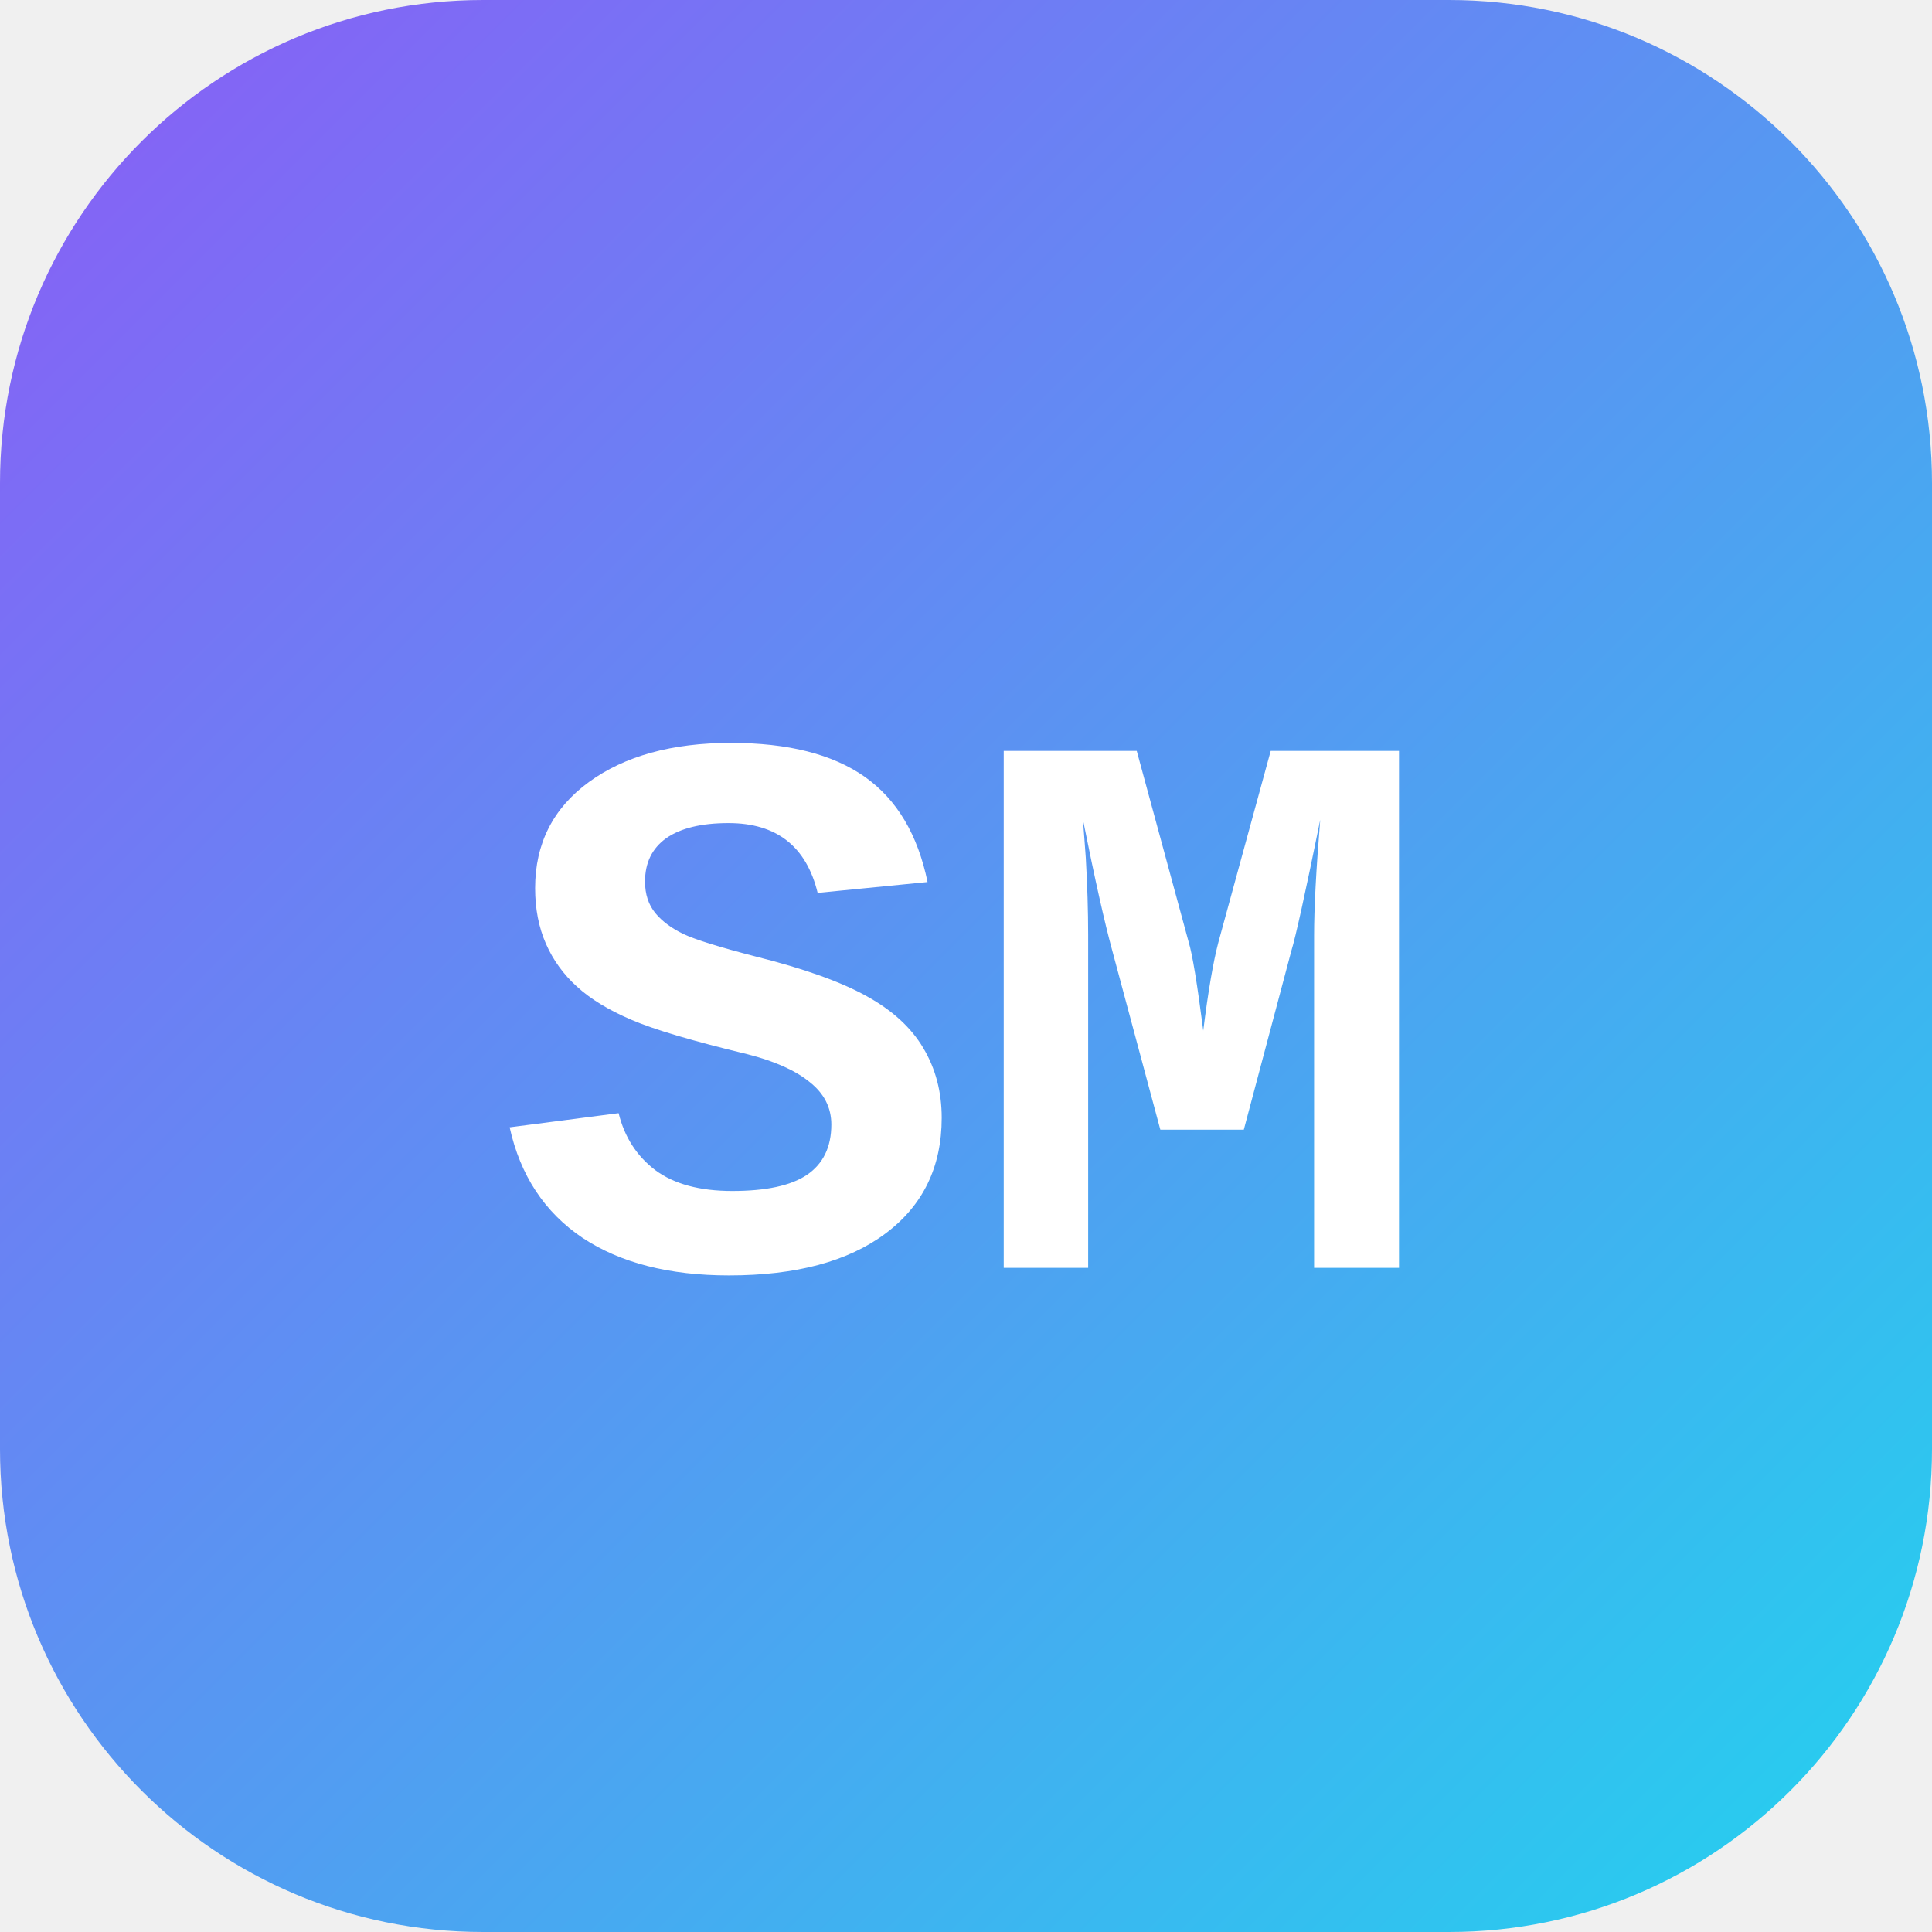
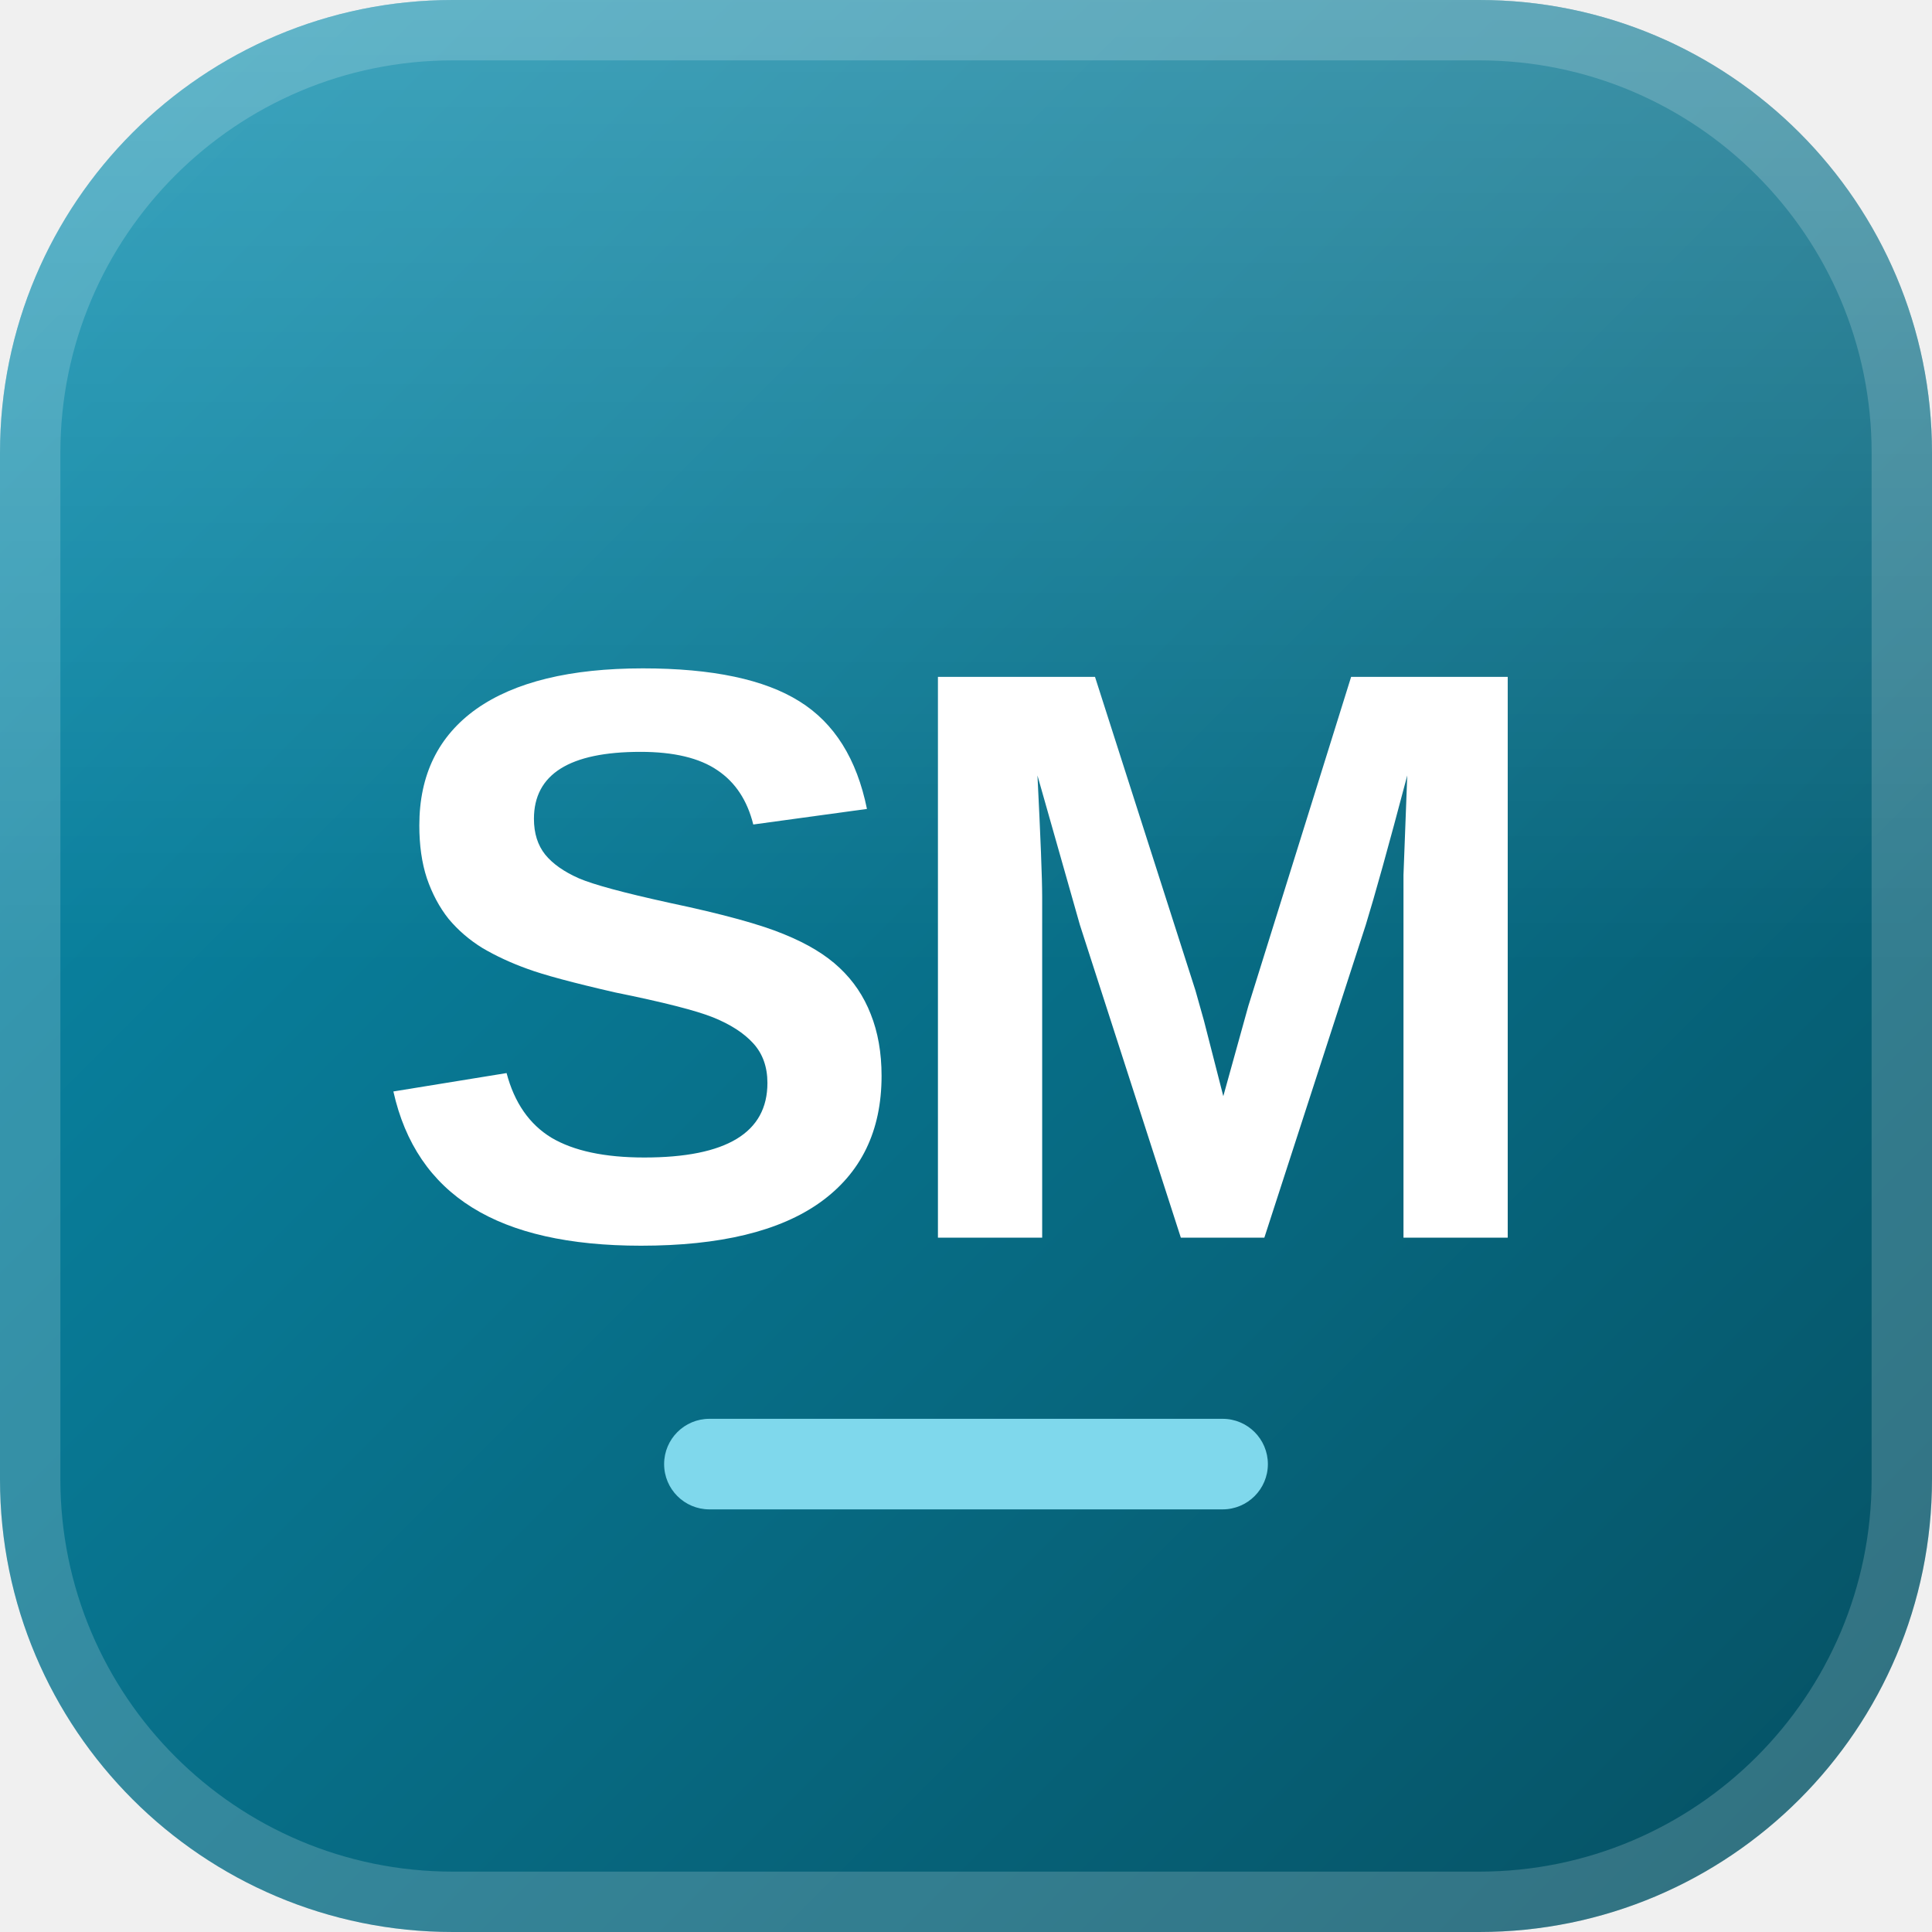
<svg xmlns="http://www.w3.org/2000/svg" viewBox="0 0 64 64">
  <defs>
-     <linearGradient id="g" x1="0" y1="0" x2="1" y2="1">
-       <stop offset="0" stop-color="#8b5cf6" />
-       <stop offset="1" stop-color="#22d3ee" />
+     <linearGradient id="bg" x1="0" y1="0" x2="1" y2="1">
+       <stop offset="0" stop-color="#0a90b1" />
+       <stop offset="1" stop-color="#054f61" />
+     </linearGradient>
+     <linearGradient id="sheen" x1="0" y1="0" x2="0" y2="1">
+       <stop offset="0" stop-color="#ffffff" stop-opacity="0.22" />
+       <stop offset="0.5" stop-color="#ffffff" stop-opacity="0" />
    </linearGradient>
  </defs>
-   <rect width="64" height="64" rx="16" fill="url(#g)" />
-   <text x="32" y="42" font-family="'Courier New', monospace" font-size="26" font-weight="700" fill="#ffffff" text-anchor="middle">SM</text>
+   <rect width="64" height="64" rx="15" fill="url(#bg)" />
+   <rect width="64" height="64" rx="15" fill="url(#sheen)" />
+   <rect x="1" y="1" width="62" height="62" rx="14" fill="none" stroke="#ffffff" stroke-opacity="0.18" stroke-width="2" />
+   <text x="32" y="41" font-family="'Segoe UI', 'Helvetica Neue', Arial, sans-serif" font-size="27" font-weight="700" letter-spacing="-1" fill="#ffffff" text-anchor="middle">SM</text>
+   <rect x="22" y="47" width="20" height="3" rx="1.5" fill="#7fd8ec" />
</svg>
